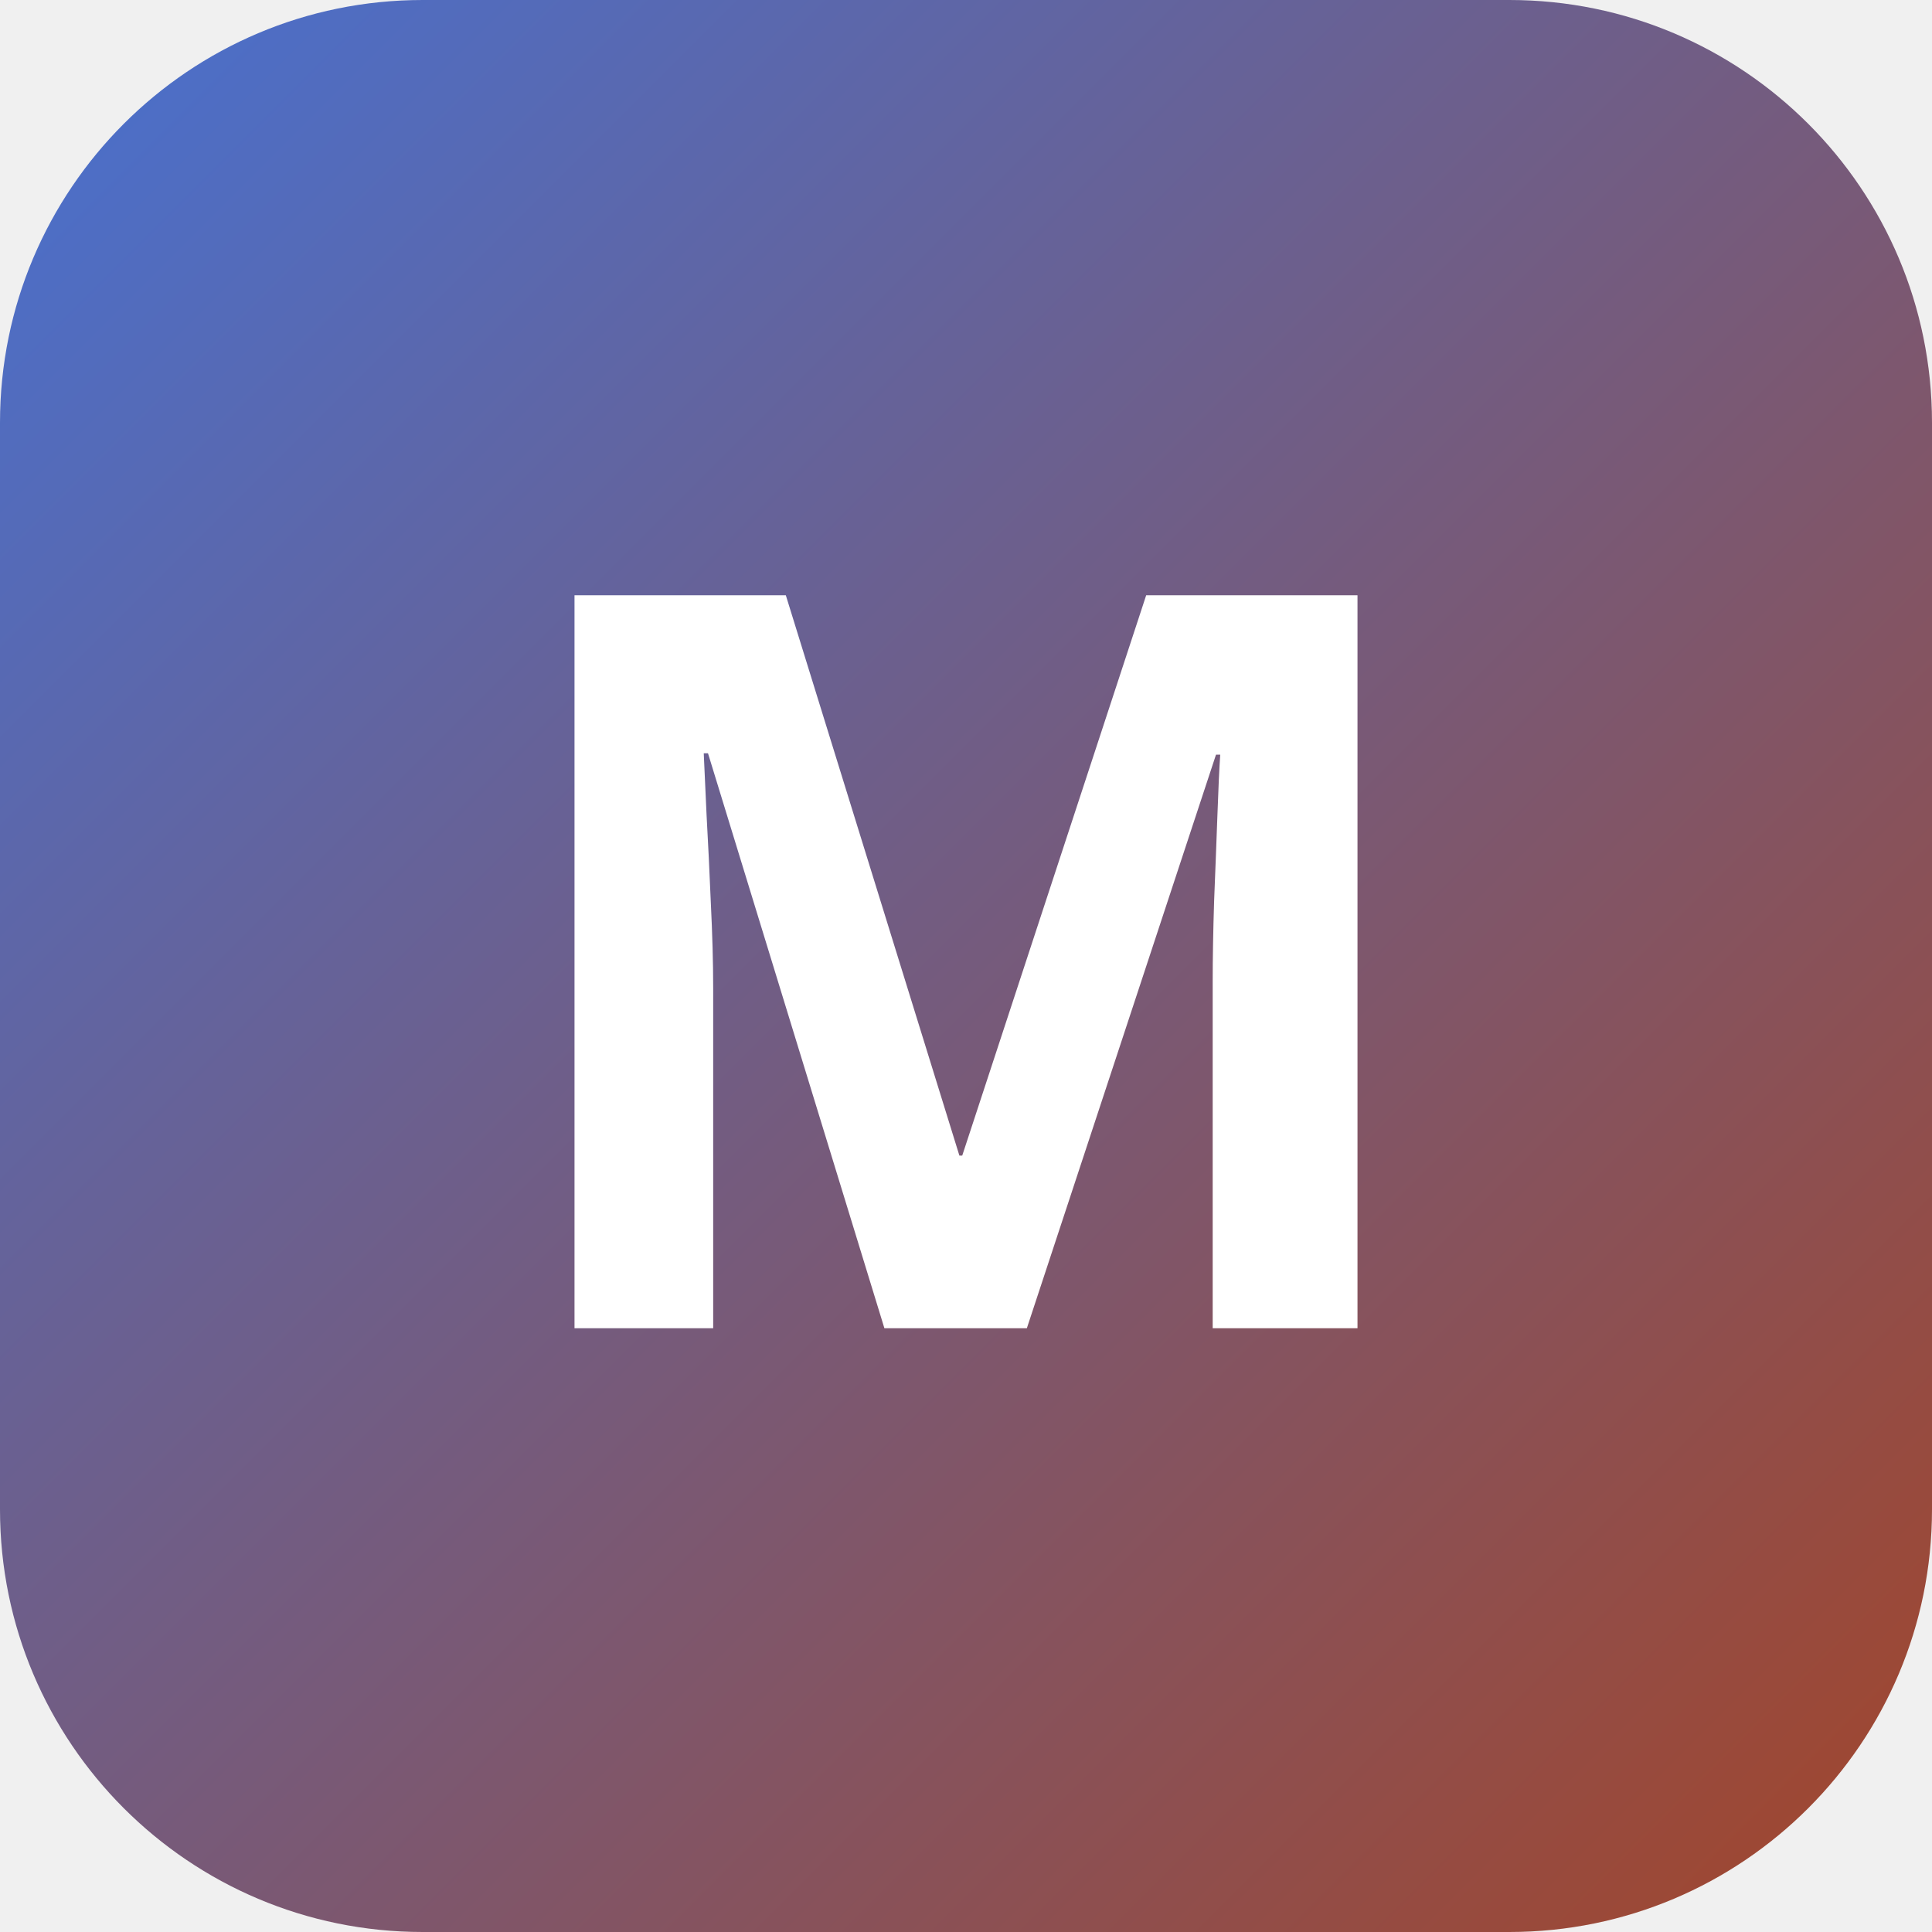
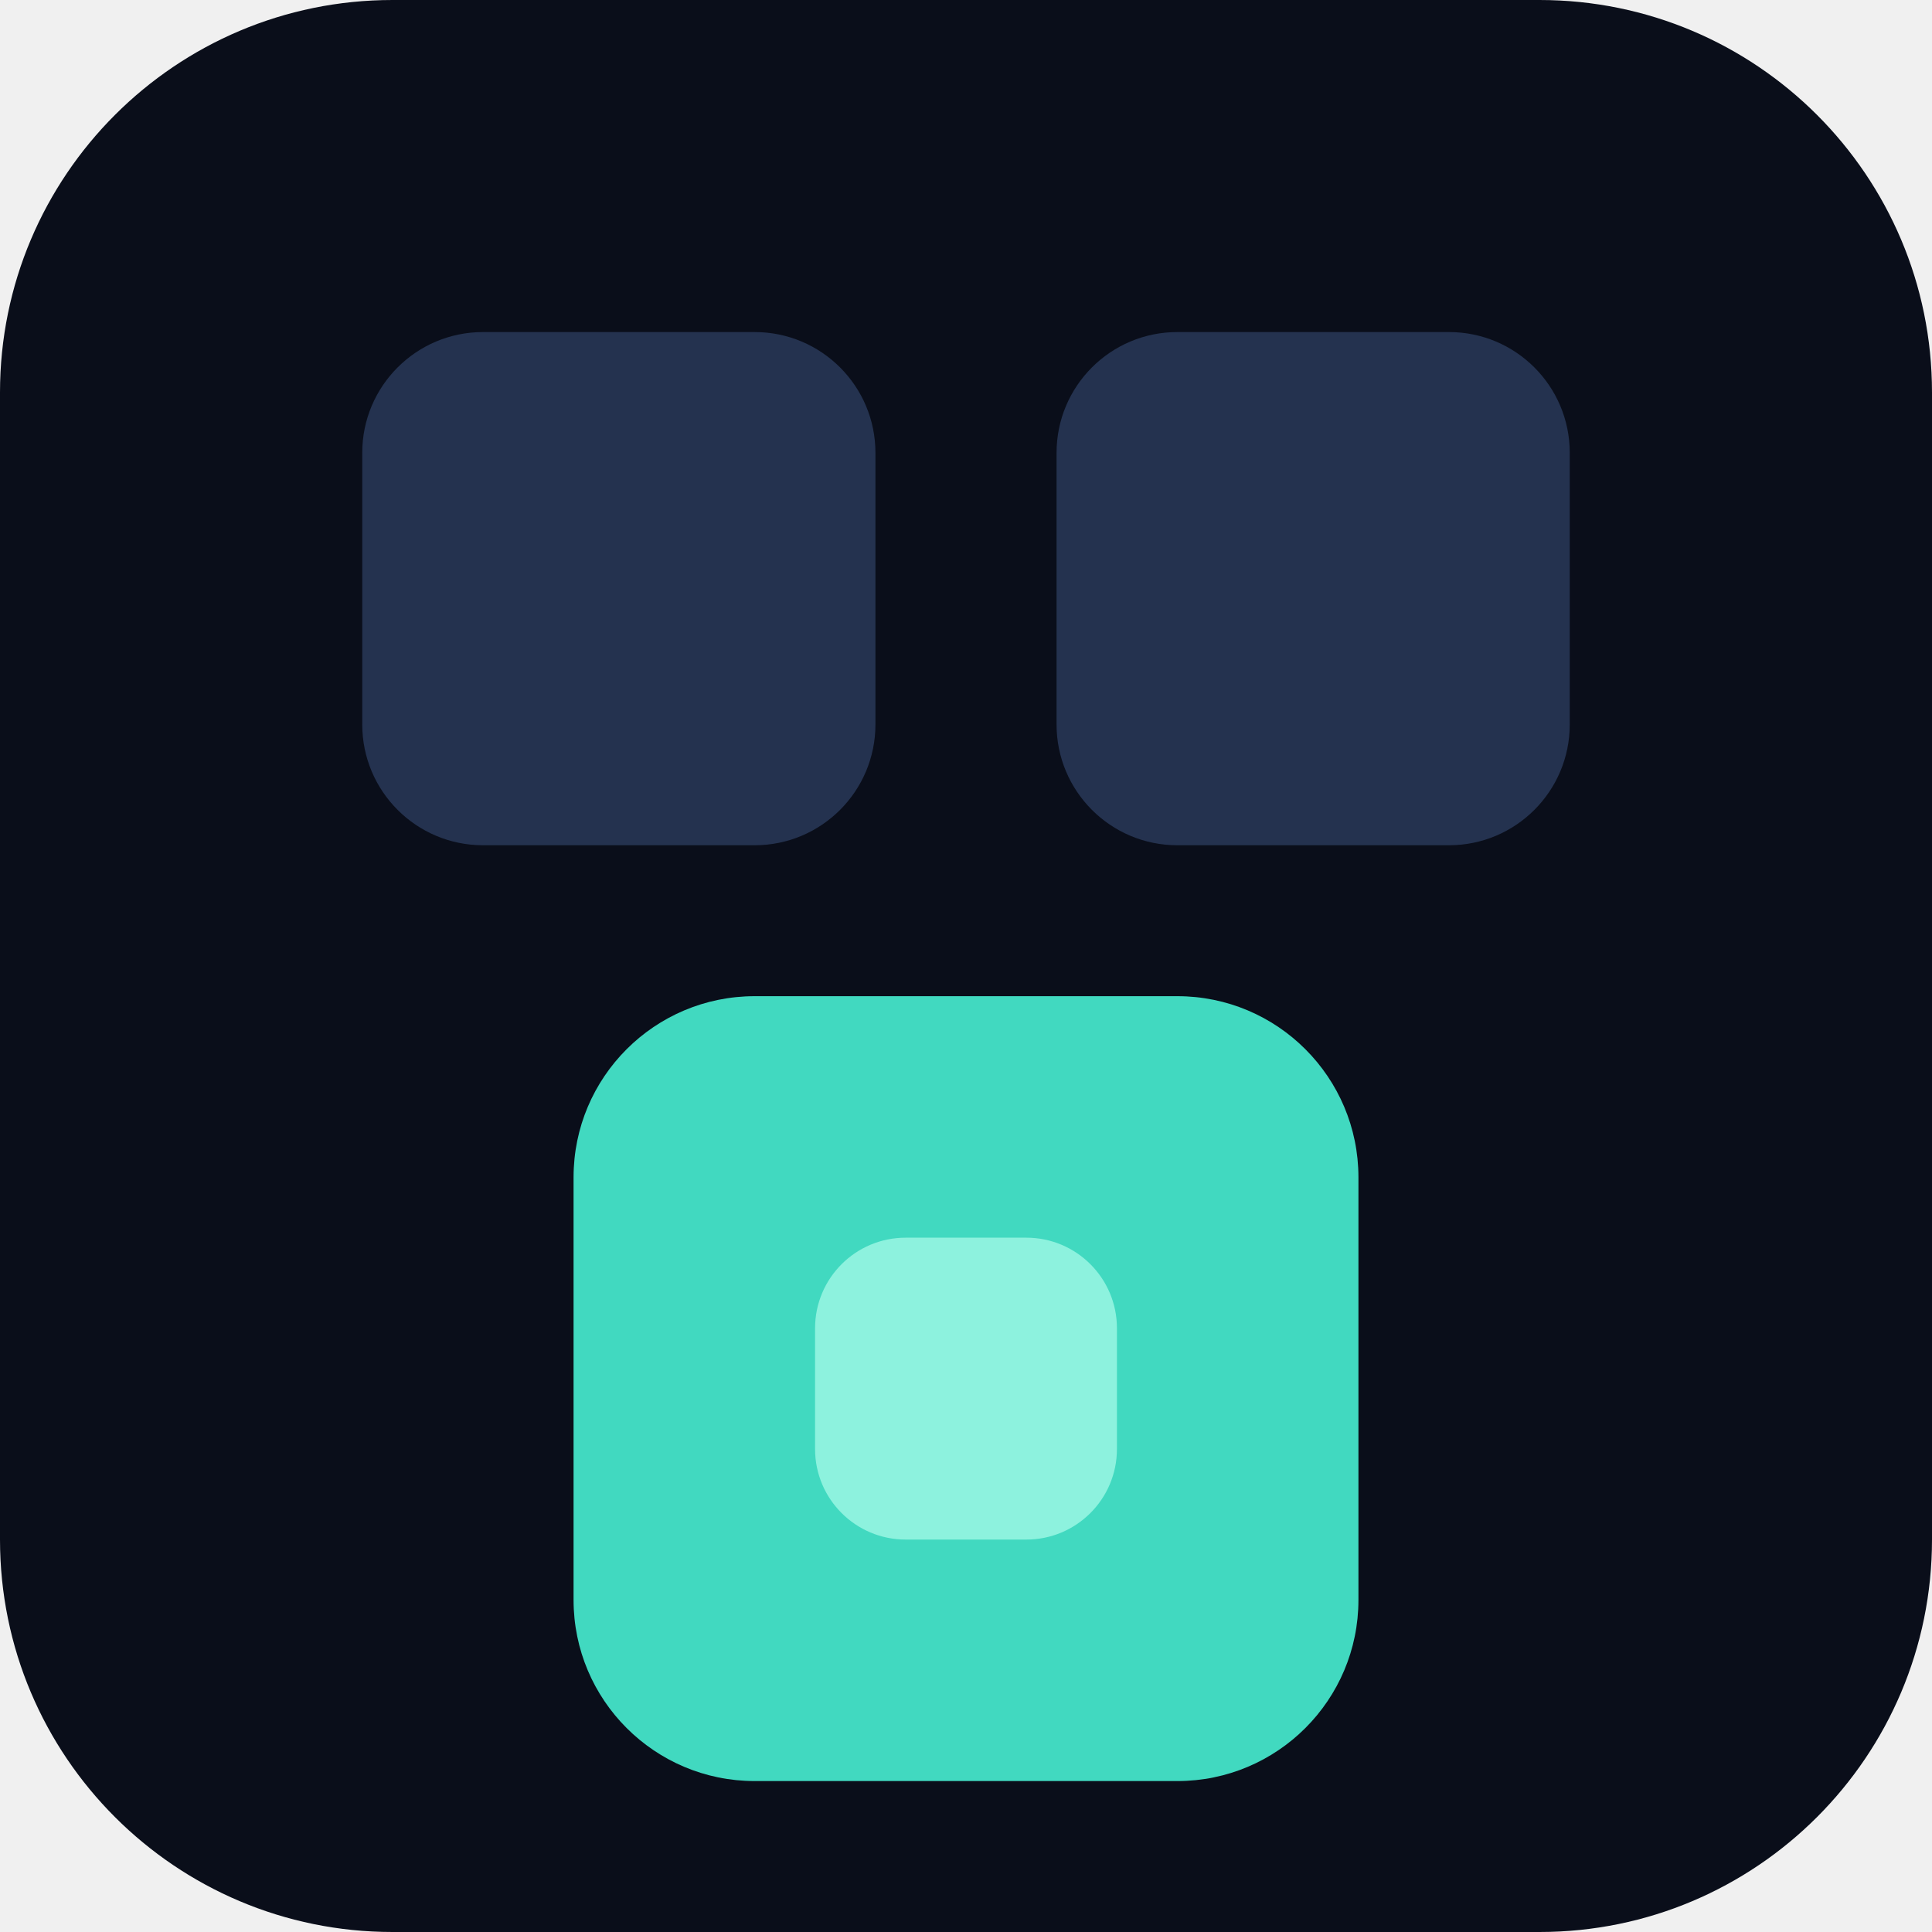
<svg xmlns="http://www.w3.org/2000/svg" viewBox="0 0 64 64">
-   <defs>
-     <linearGradient id="g" x1="0" y1="0" x2="1" y2="1">
-       <stop offset="0" stop-color="hsl(222 60% 55%)" />
-       <stop offset="1" stop-color="hsl(14 60% 40%)" />
-     </linearGradient>
-   </defs>
-   <rect width="64" height="64" rx="14" fill="url(#g)" />
-   <text x="32" y="44" font-size="34" text-anchor="middle" fill="#ffffff" font-family="Verdana,sans-serif" font-weight="bold">M</text>
+   <rect width="64" height="64" rx="13" fill="#0a0e1a" />
+   <rect x="12" y="11" width="17" height="17" rx="4" fill="#24324f" />
+   <rect x="35" y="11" width="17" height="17" rx="4" fill="#24324f" />
+   <rect x="19" y="33" width="26" height="26" rx="6" fill="#41d9c0" />
+   <rect x="27" y="41" width="10" height="10" rx="3" fill="#8df2de" />
</svg>
